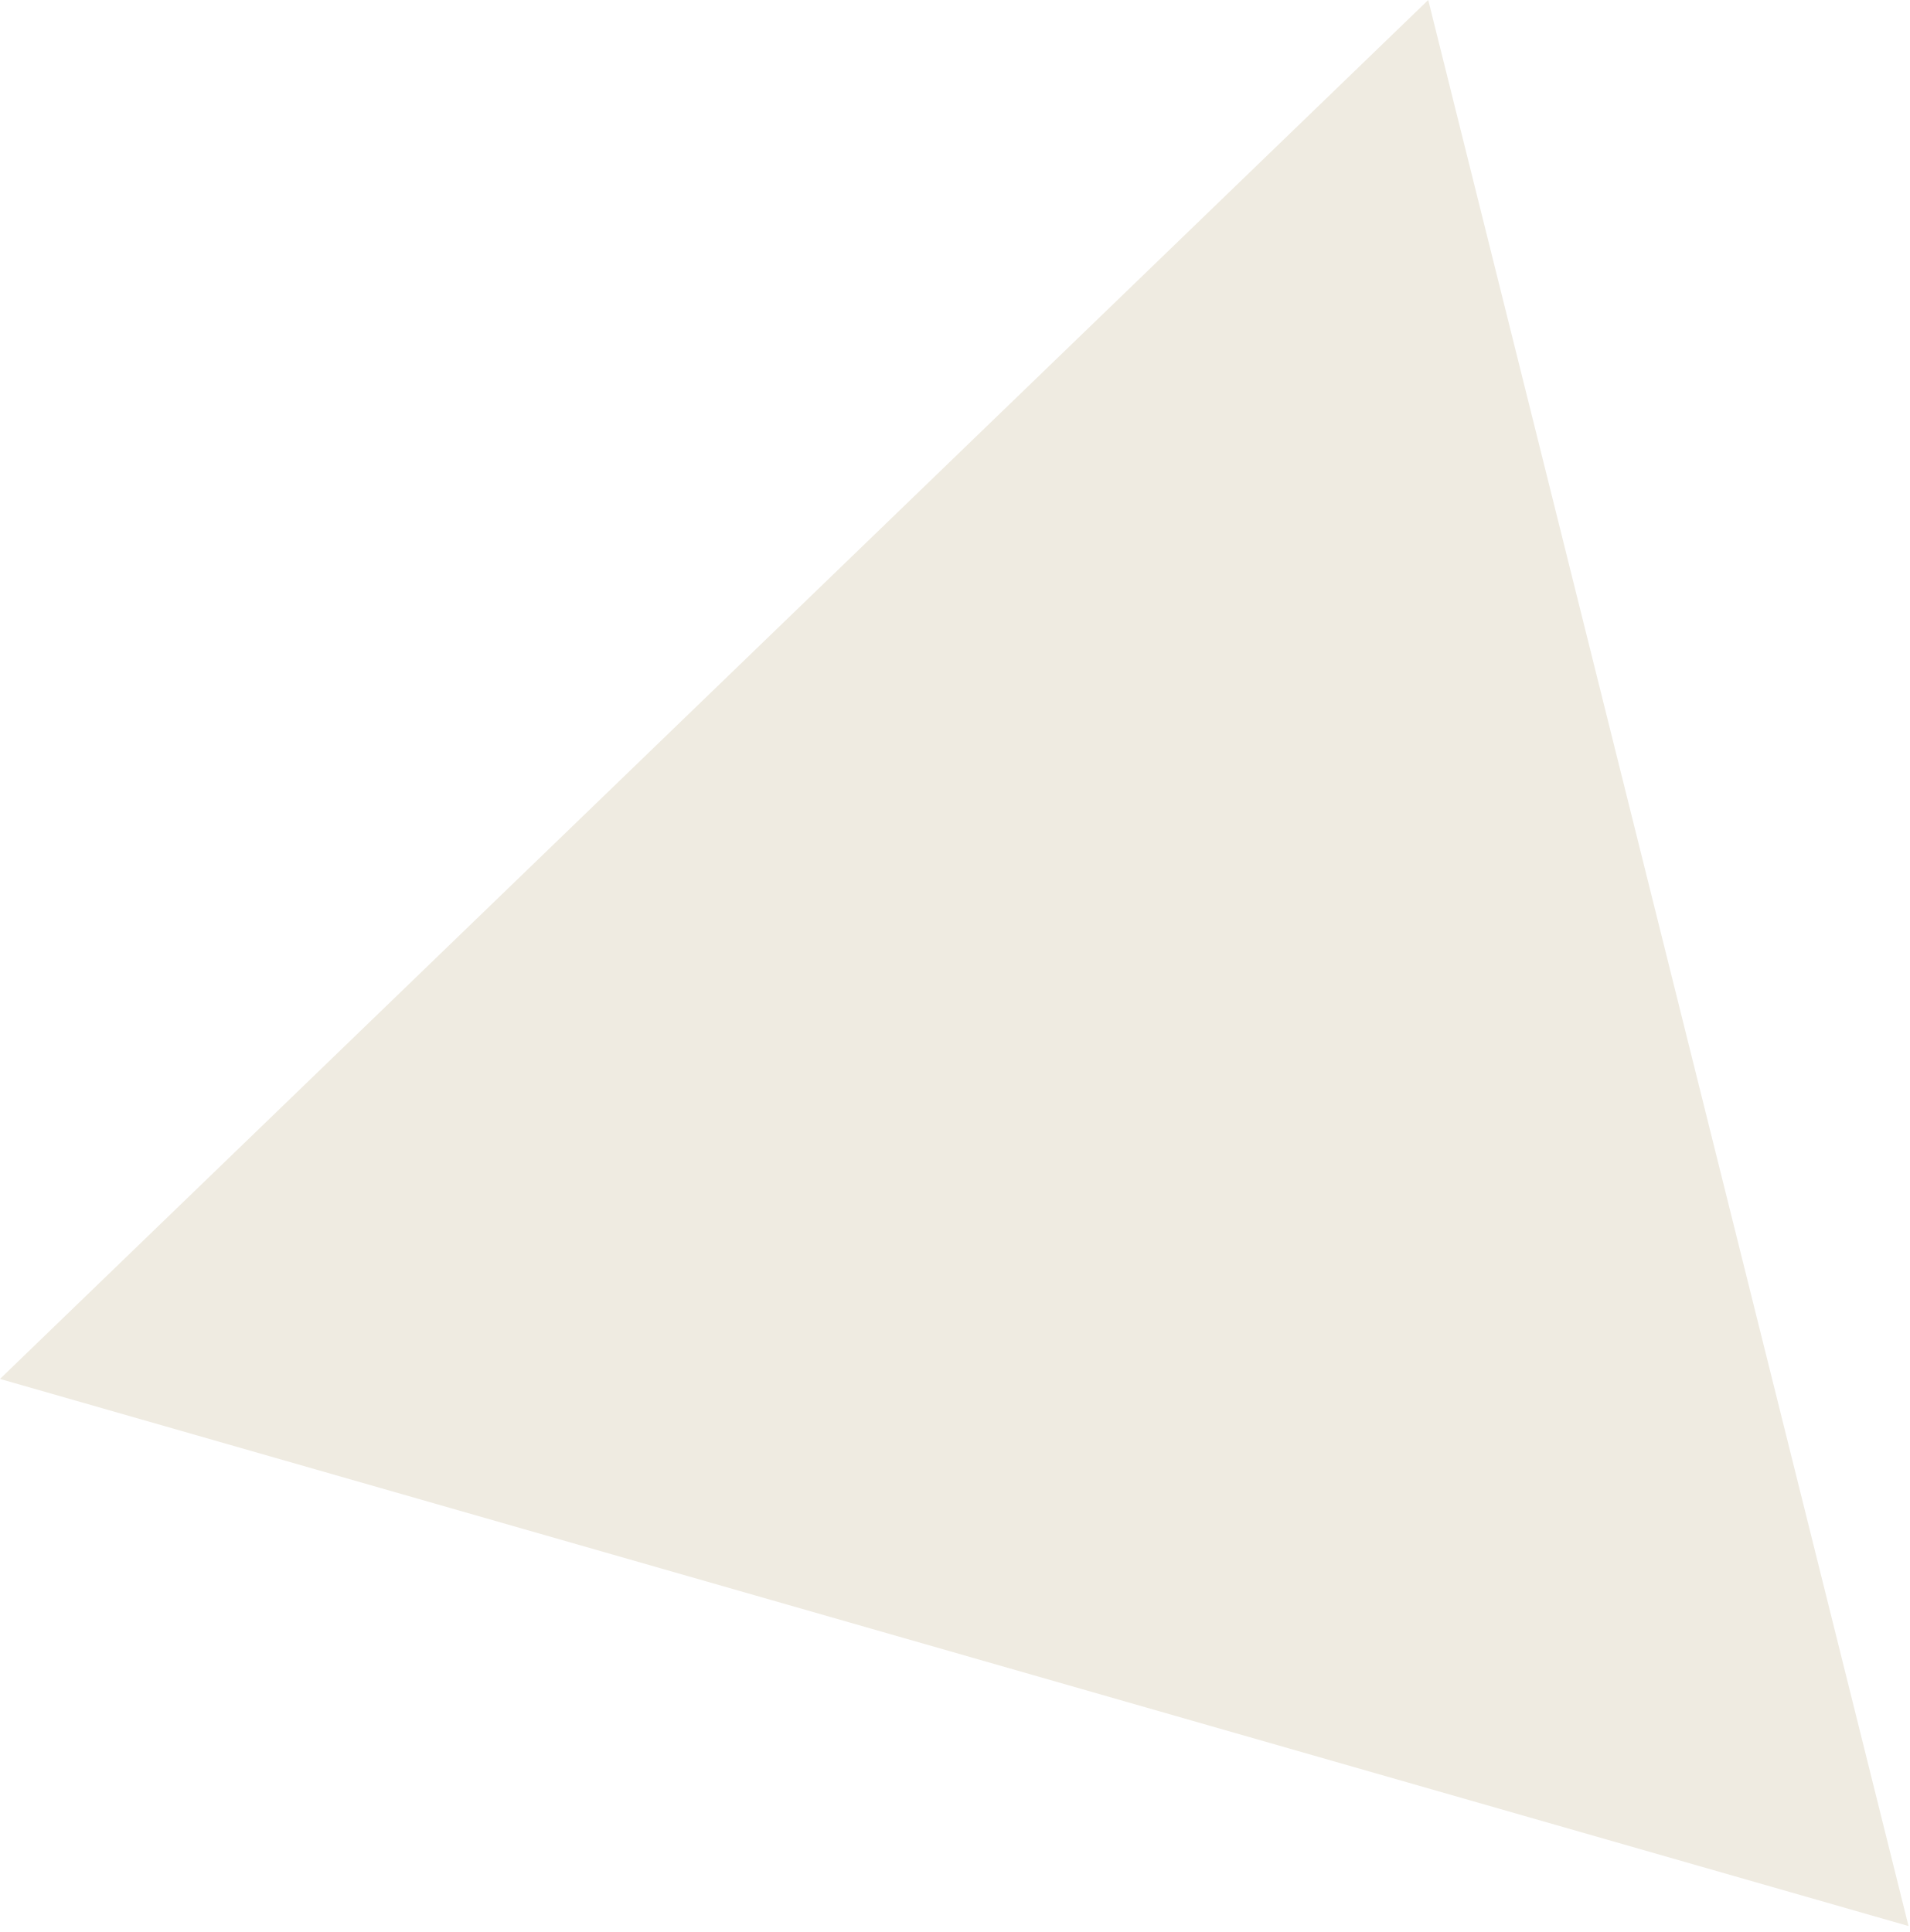
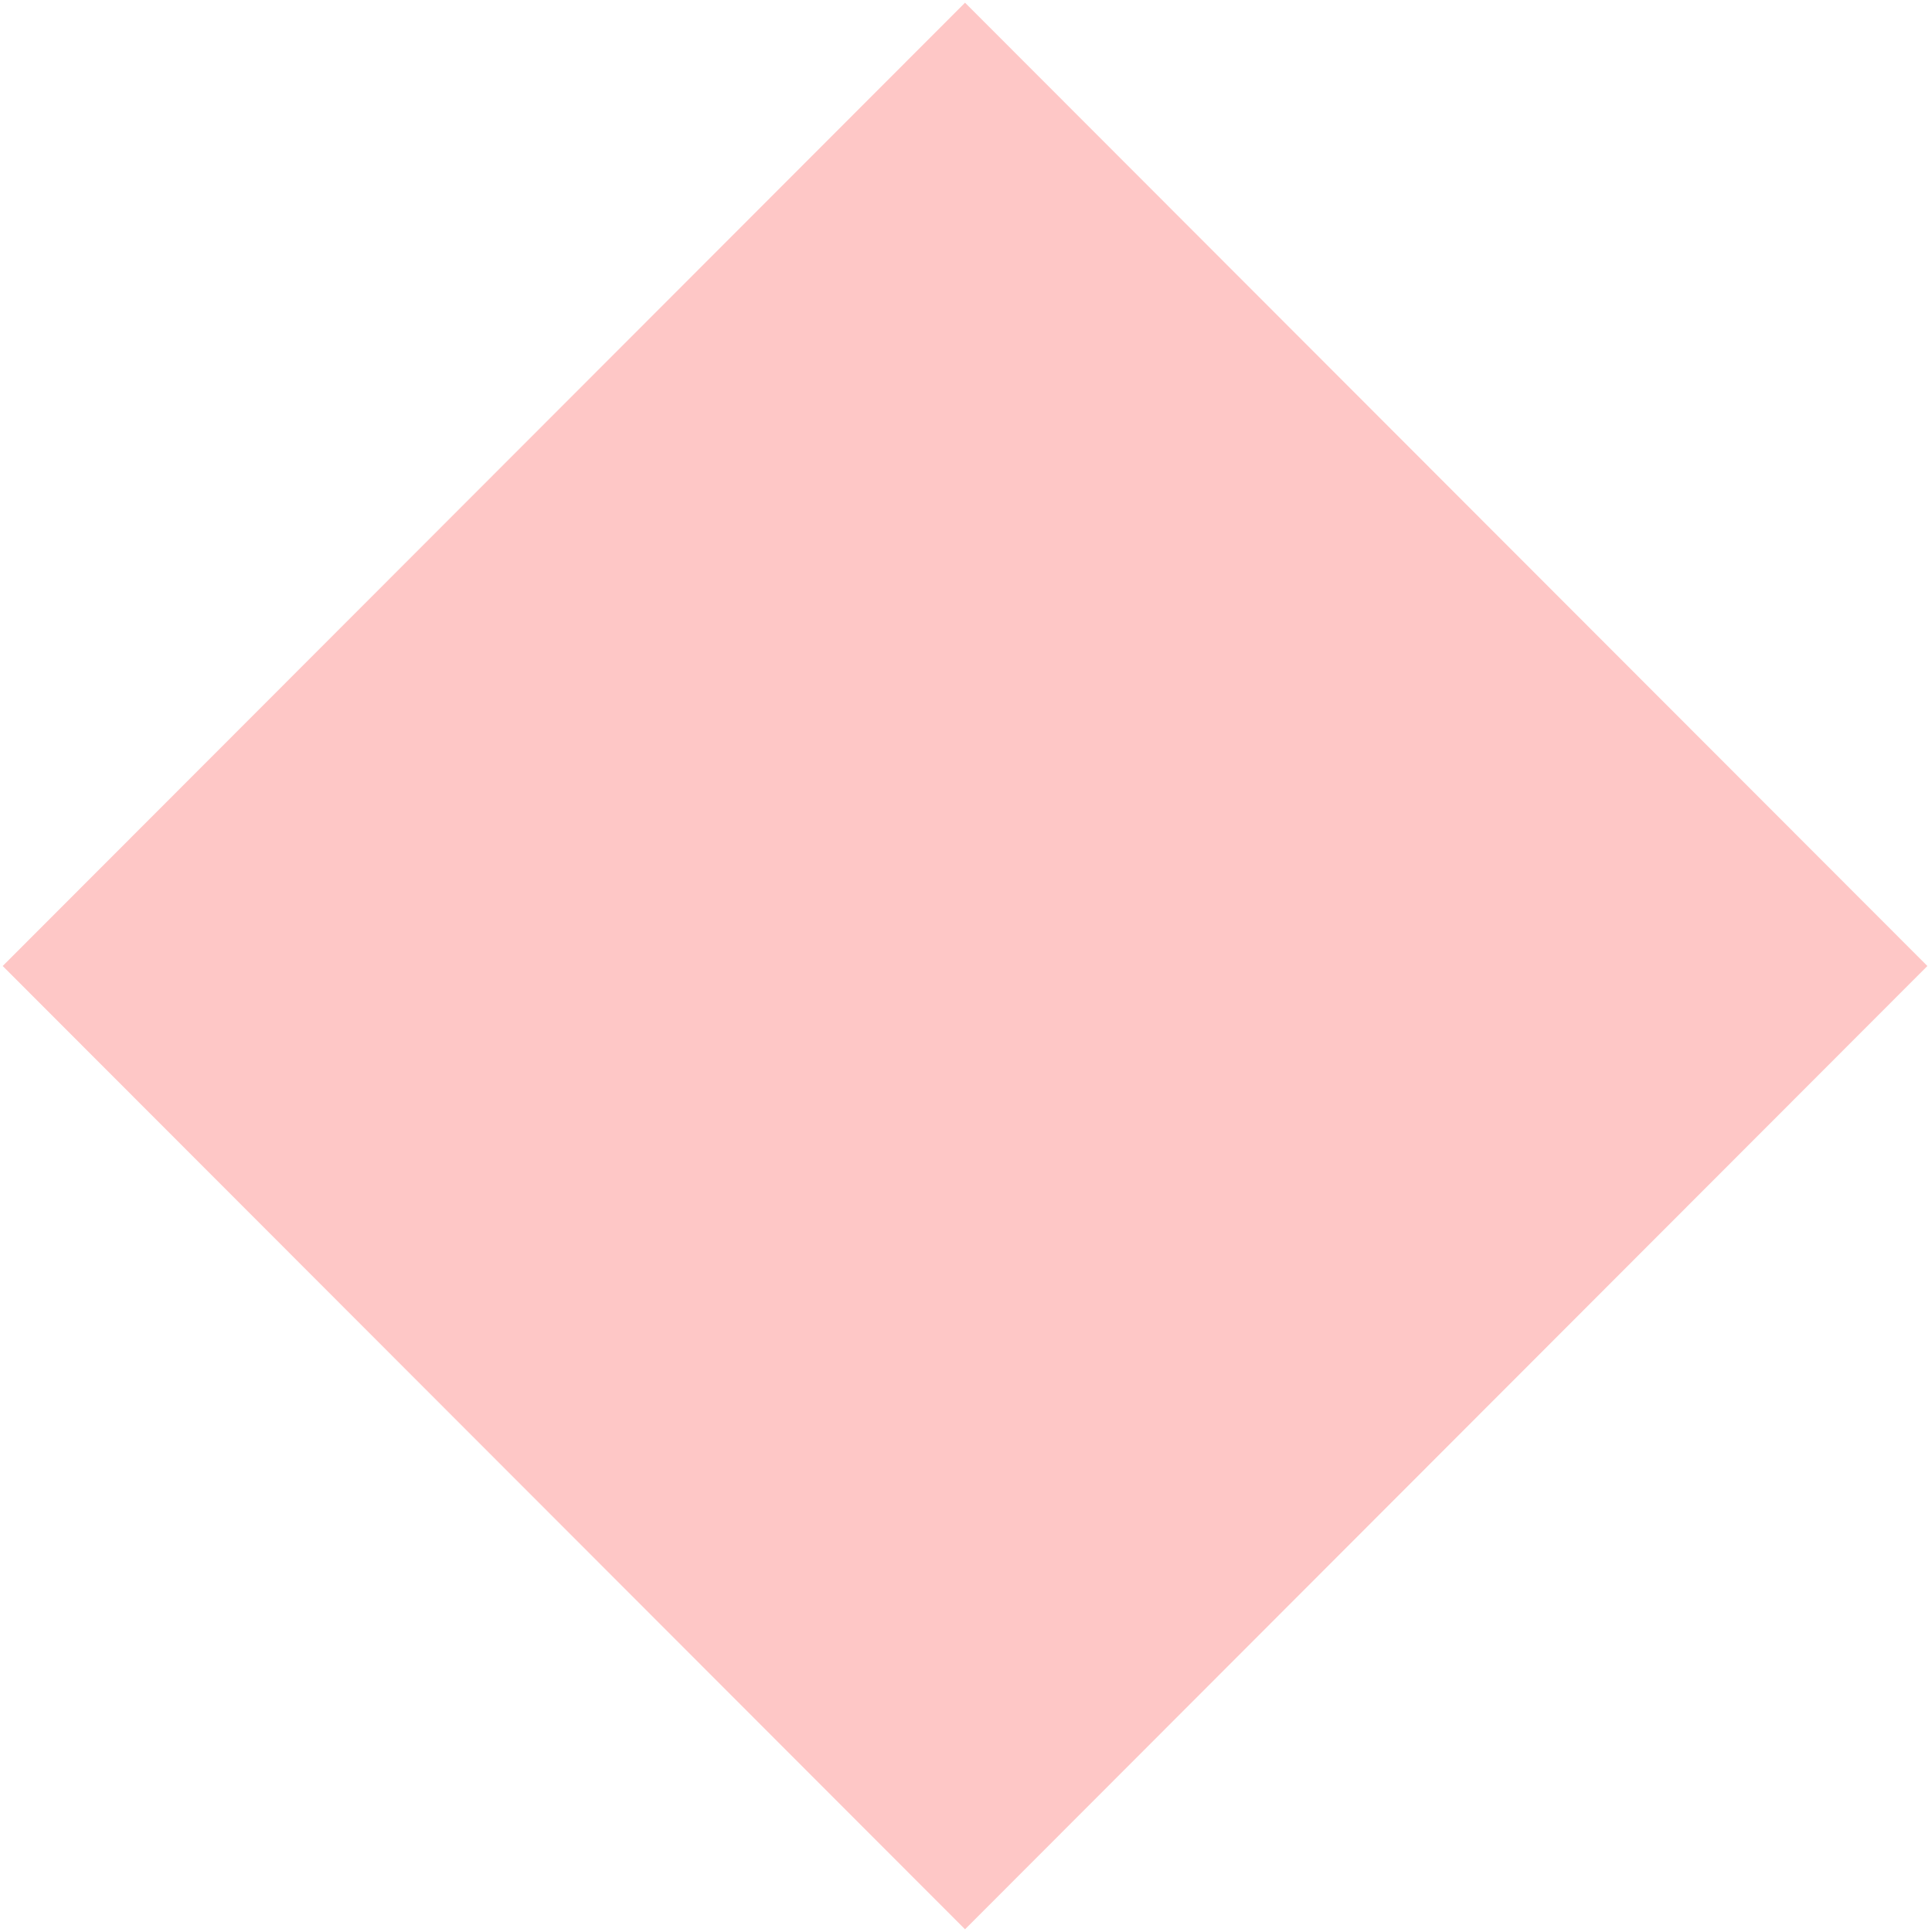
- <svg xmlns="http://www.w3.org/2000/svg" width="252" height="255" viewBox="0 0 252 255" fill="none">
-   <path d="M251.849 254.215L7.2112e-05 182.002L188.468 8.24728e-05L251.849 254.215Z" fill="#E4DDCD" fill-opacity="0.6" />
+ <svg xmlns="http://www.w3.org/2000/svg" width="179" height="179" viewBox="0 0 179 179" fill="none">
+   <path d="M178.323 89.5L89.411 178.5L0.5 89.5L89.411 0.5L178.323 89.5Z" fill="#FEC7C6" stroke="#FEC7C6" stroke-width="0.353" />
</svg>
